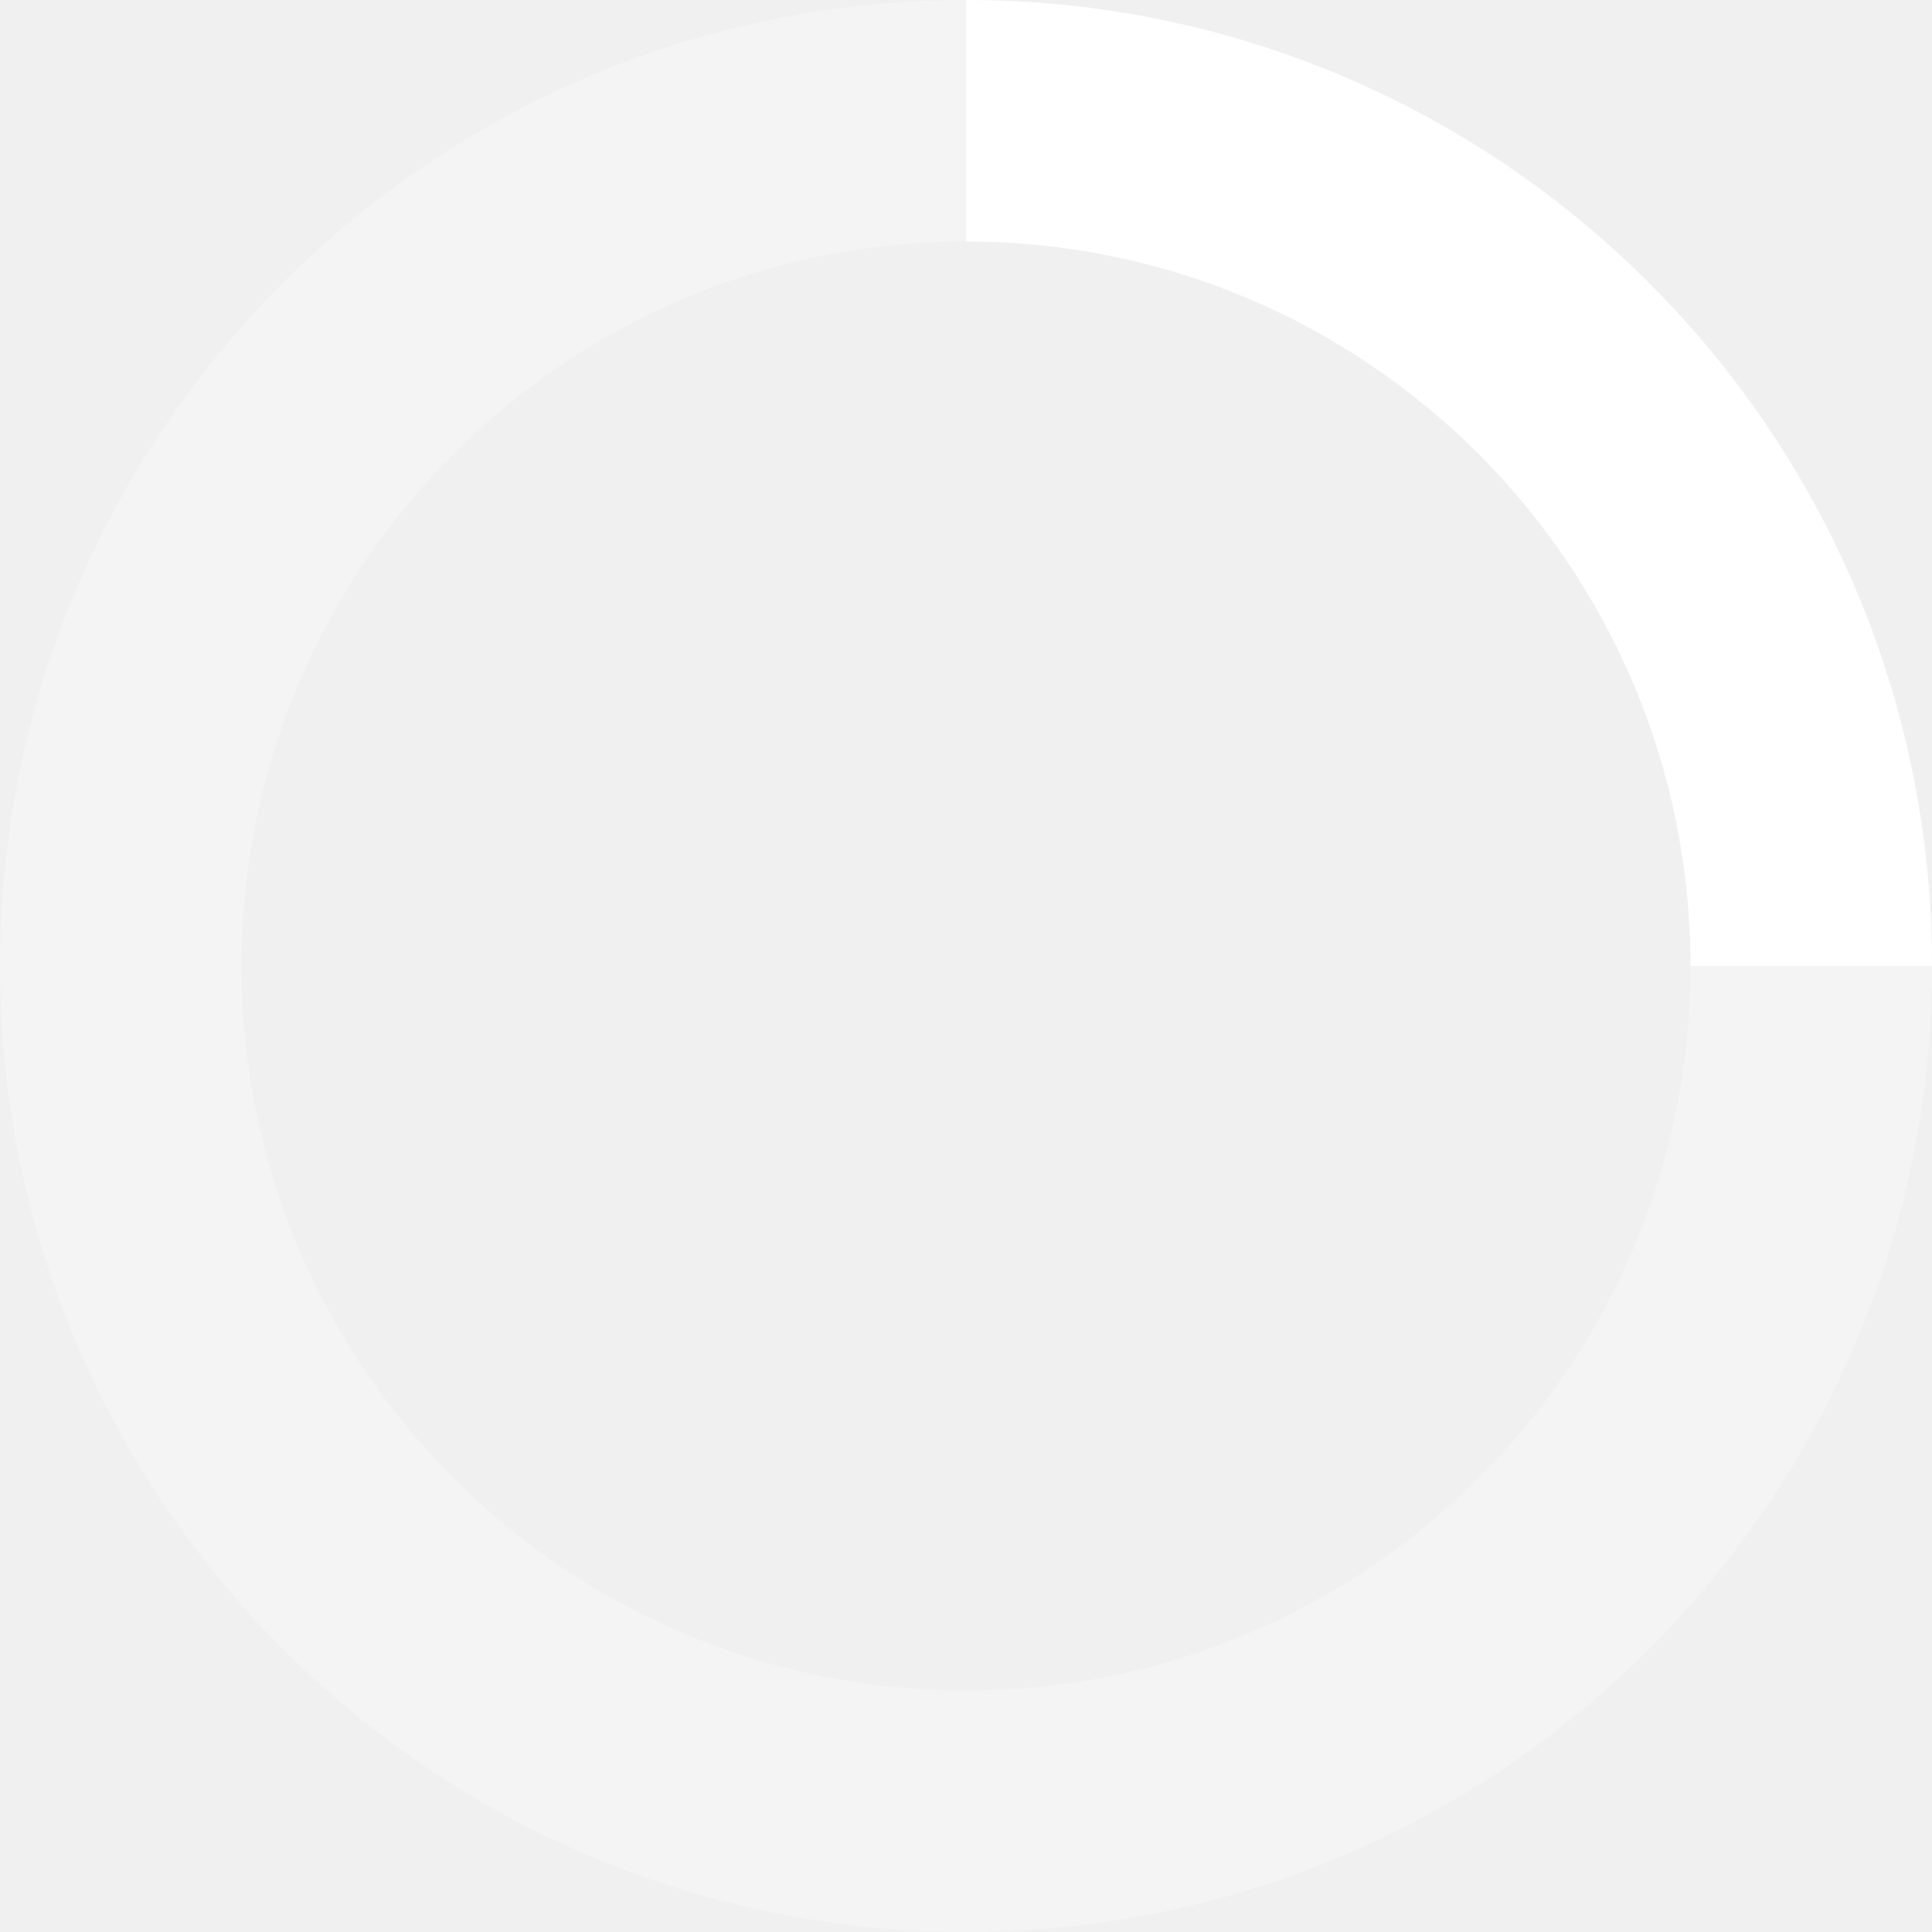
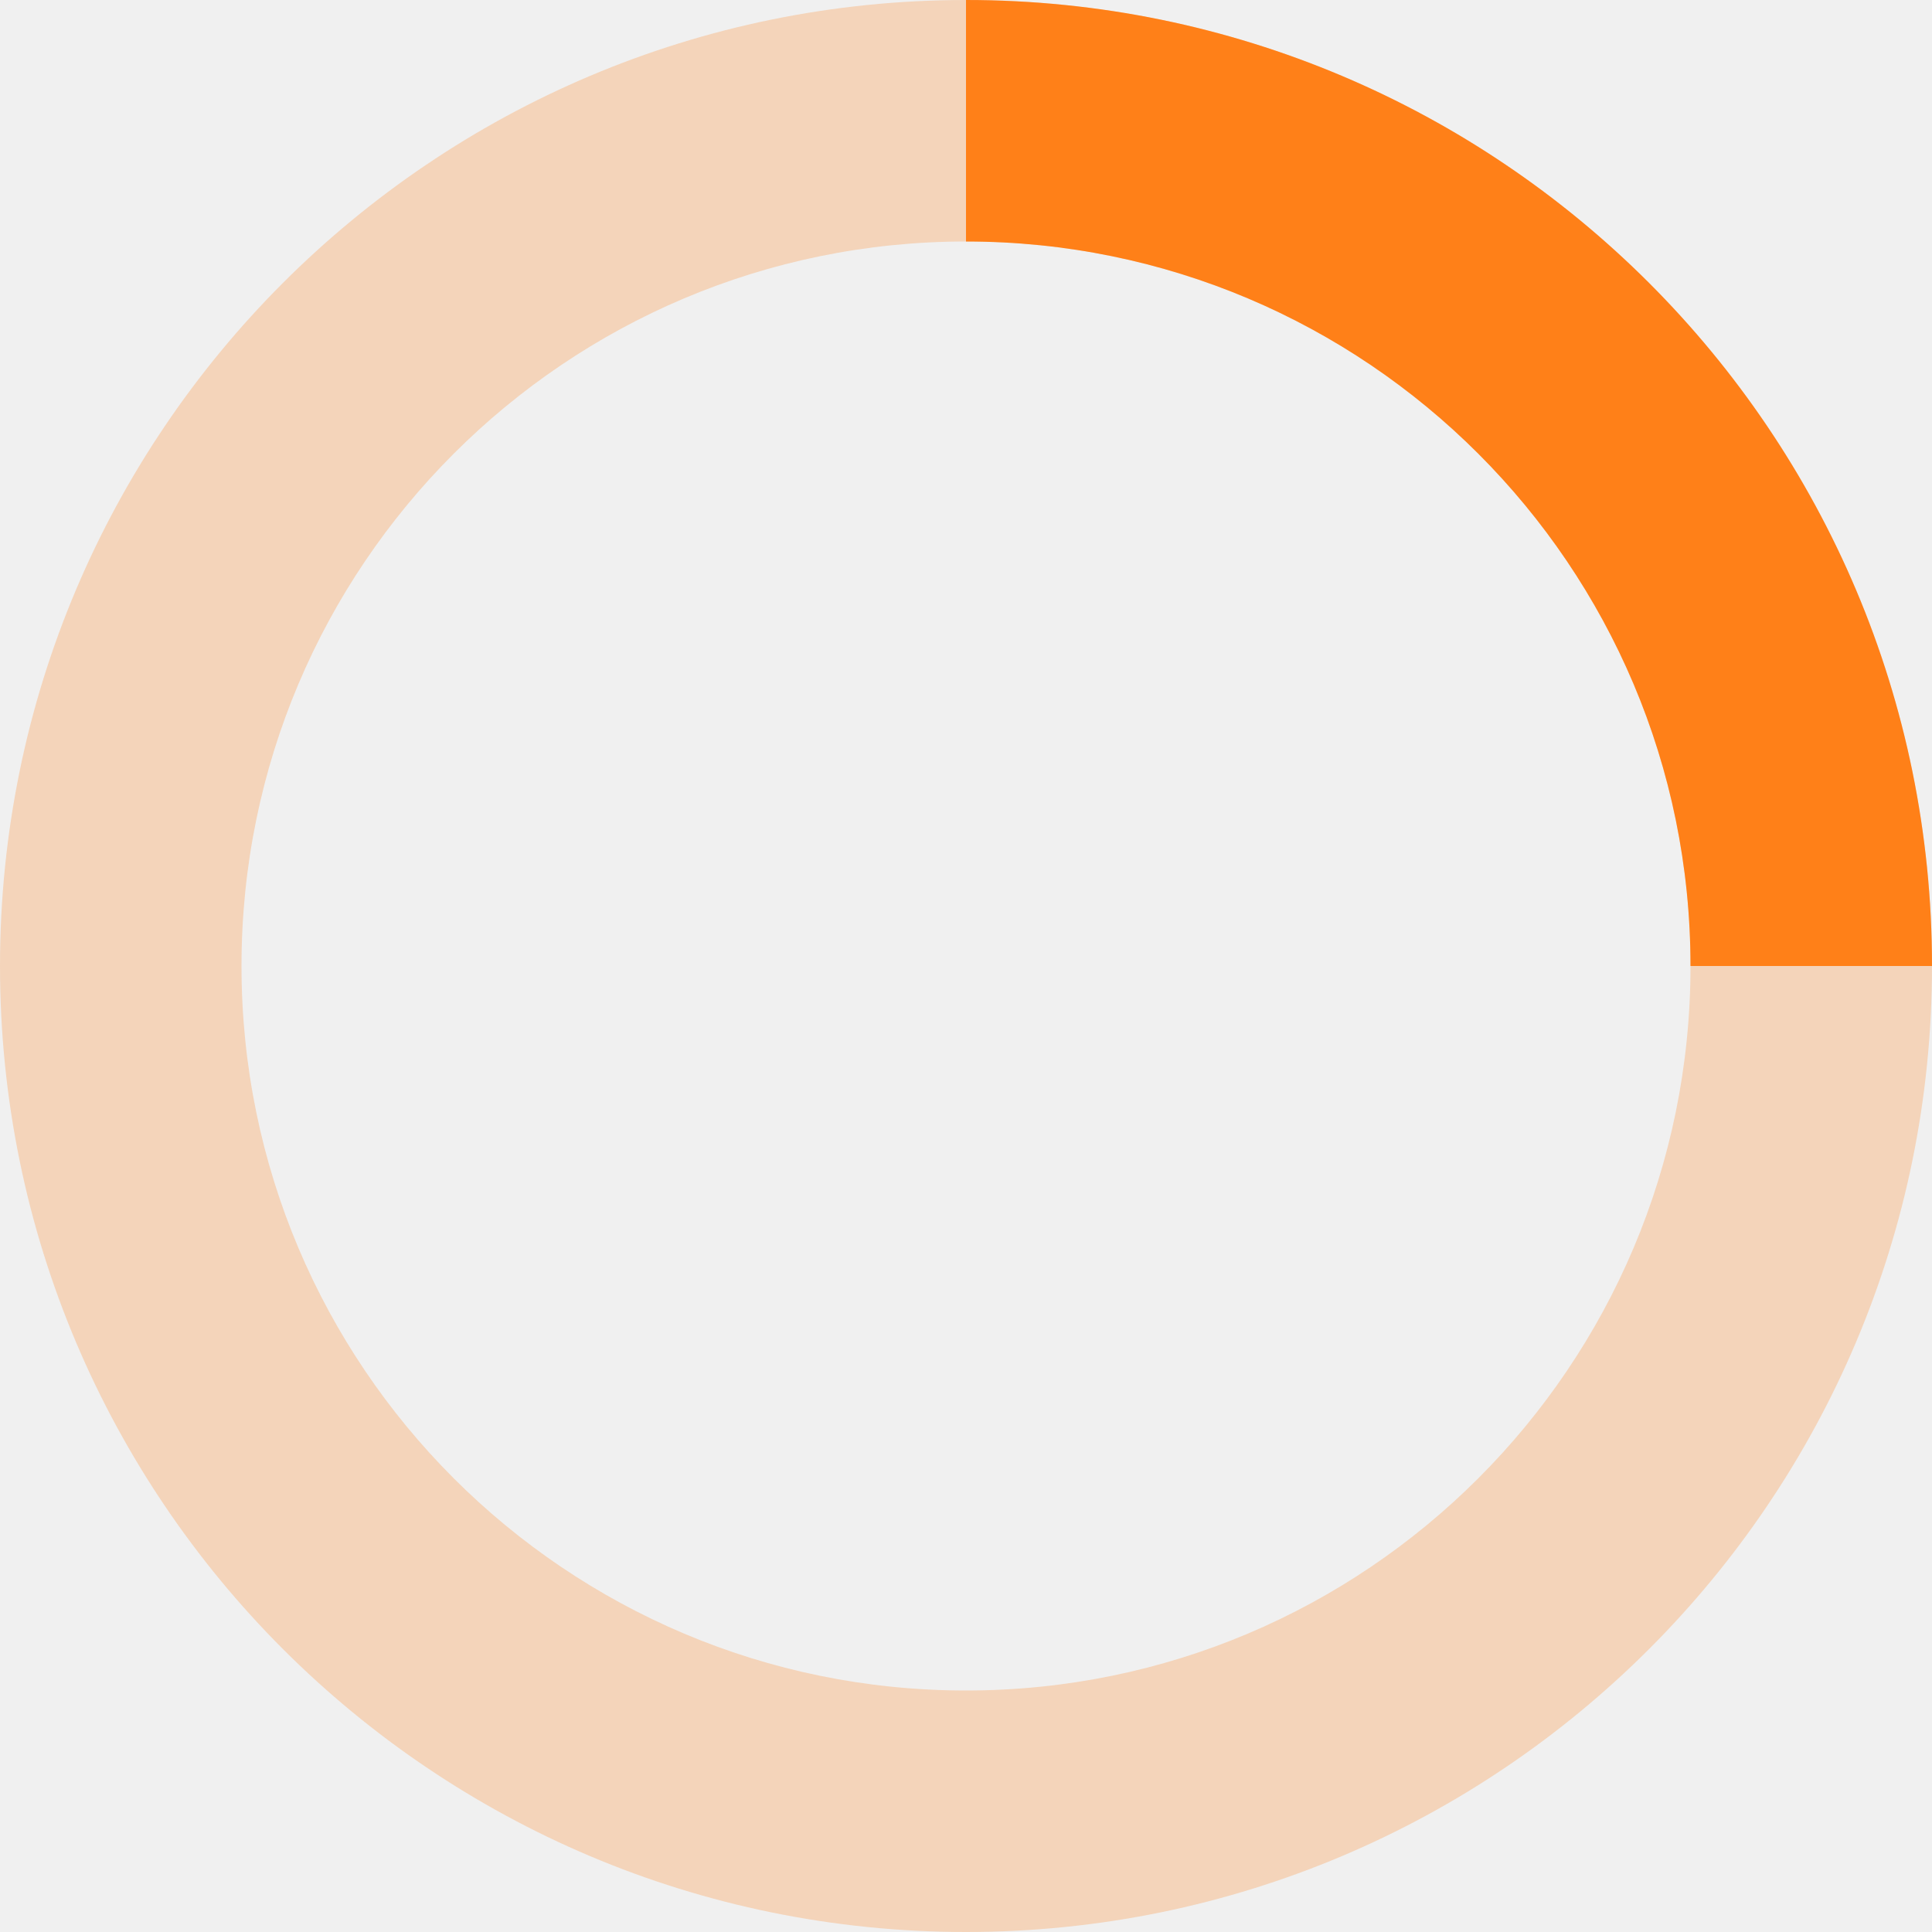
- <svg xmlns="http://www.w3.org/2000/svg" viewBox="0 0 32 32" width="32" height="32" fill="white">
+ <svg xmlns="http://www.w3.org/2000/svg" viewBox="0 0 32 32" width="32" height="32" fill="#FF8018">
  <path opacity=".25" d="M16 0 A16 16 0 0 0 16 32 A16 16 0 0 0 16 0 M16 4 A12 12 0 0 1 16 28 A12 12 0 0 1 16 4" />
  <path d="M16 0 A16 16 0 0 1 32 16 L28 16 A12 12 0 0 0 16 4z">
    <animateTransform attributeName="transform" type="rotate" from="0 16 16" to="360 16 16" dur="0.8s" repeatCount="indefinite" />
  </path>
</svg>
